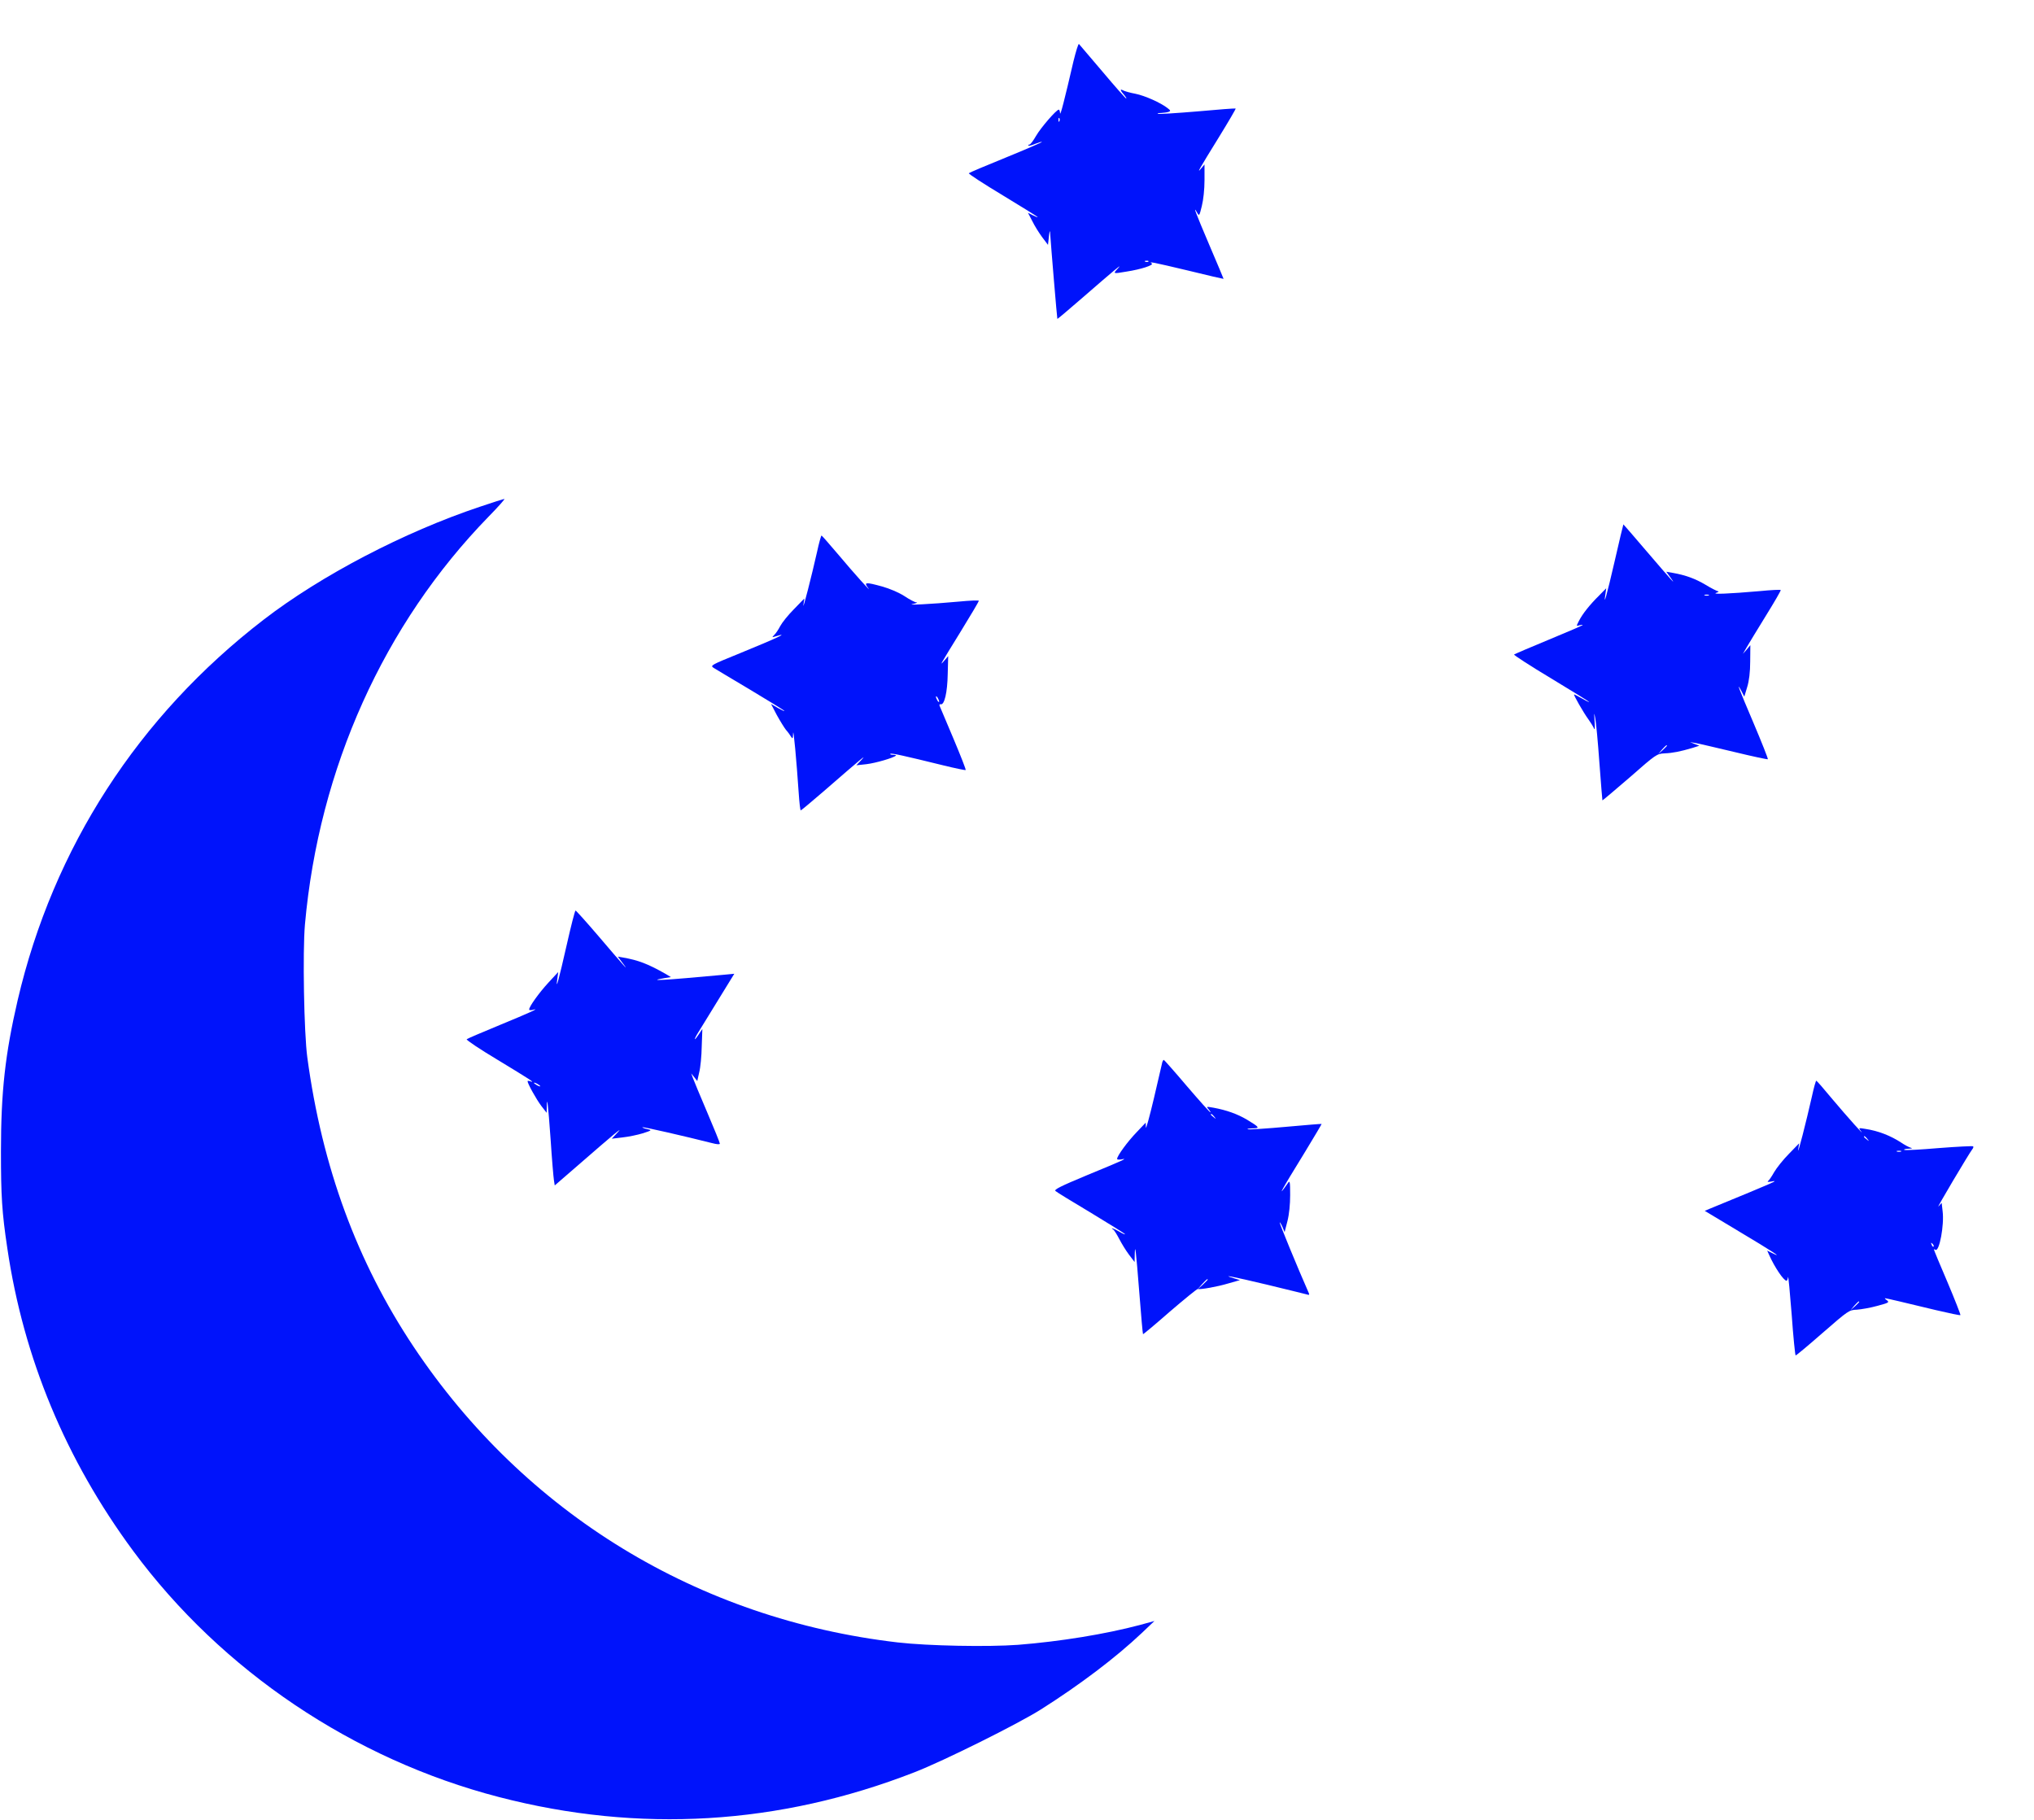
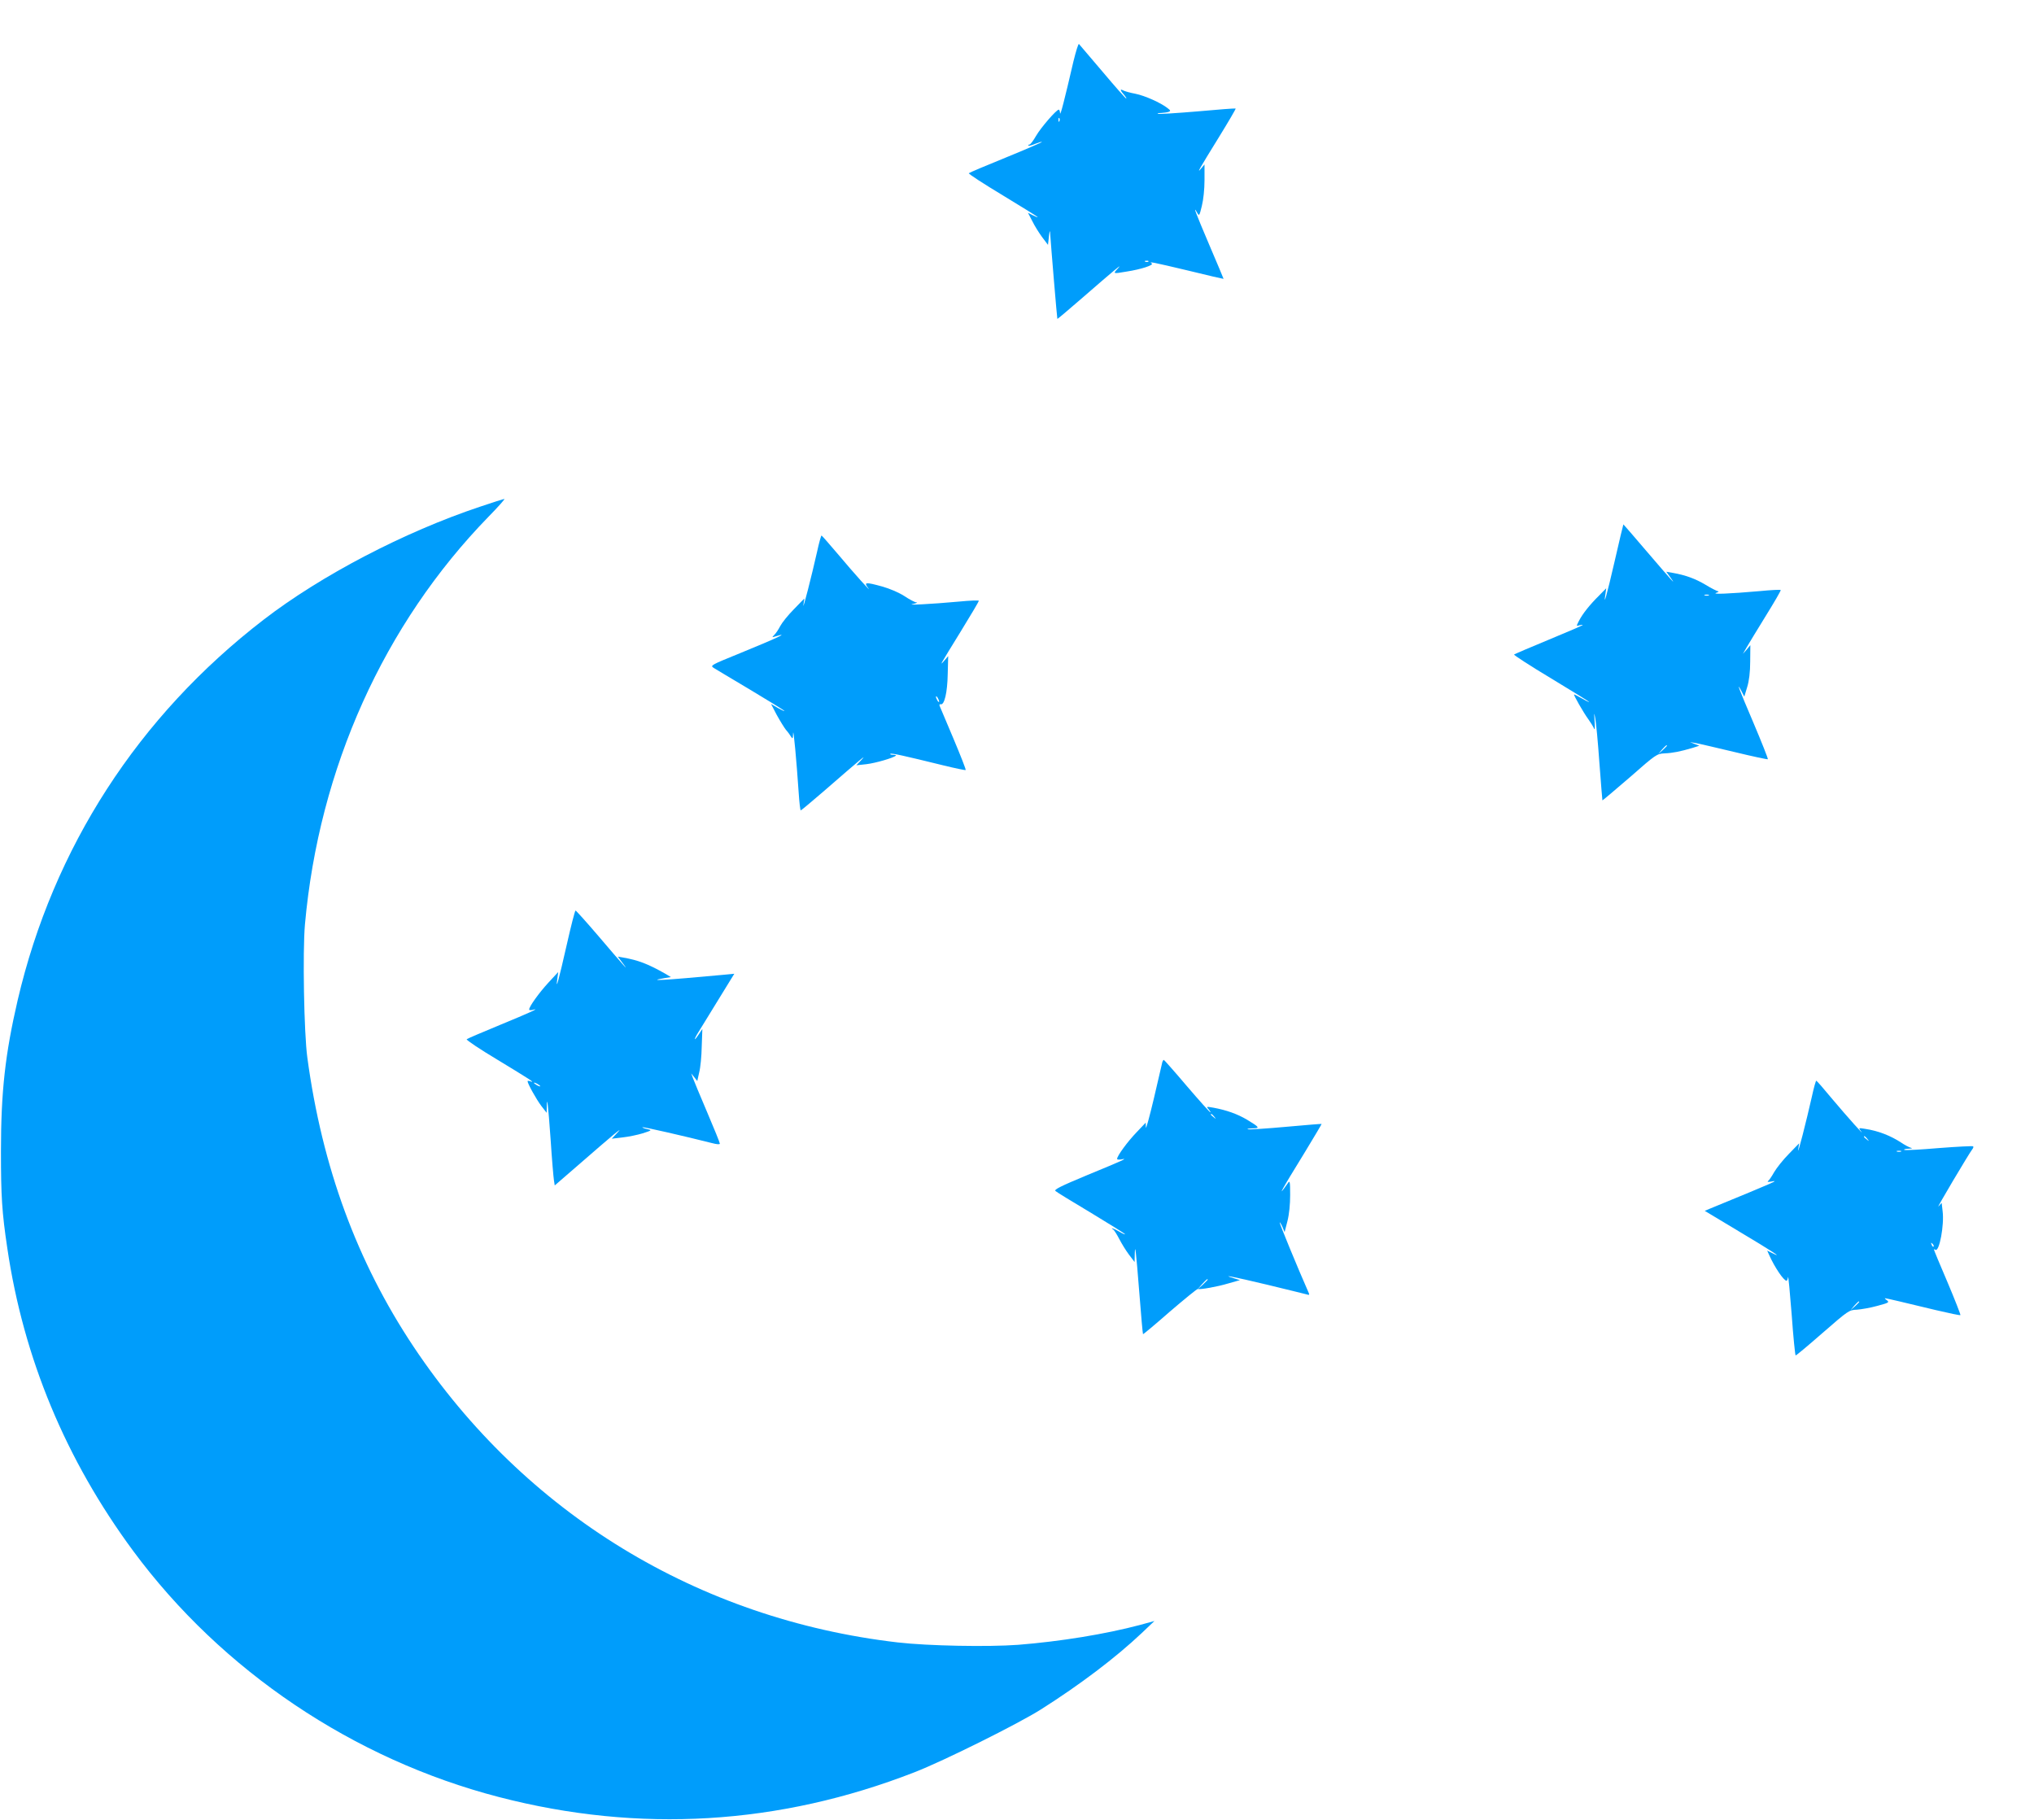
<svg xmlns="http://www.w3.org/2000/svg" version="1.0" width="1280pt" height="1145pt" viewBox="0 0 1280 1145" preserveAspectRatio="xMidYMid meet">
-   <g transform="translate(0,1145) scale(0.1,-0.1)" fill="#0013fb" stroke="none">
+   <g transform="translate(0,1145) scale(0.1,-0.1)" fill="#009dfb" stroke="none">
    <path d="M6755 11063 c-56 -242 -83 -347 -84 -325 -1 12 -4 22 -8 22 -15 0 -113 -113 -143 -165 -17 -30 -36 -55 -42 -55 -6 0 -9 -3 -6 -6 3 -3 23 2 43 11 21 8 40 14 42 12 2 -2 -99 -46 -224 -97 -126 -51 -232 -96 -236 -100 -4 -4 92 -66 213 -139 121 -73 220 -135 220 -137 0 -3 -14 3 -30 11 l-31 16 27 -52 c14 -29 42 -74 62 -101 l37 -49 6 53 c3 29 6 41 7 27 6 -89 44 -544 46 -546 1 -1 67 54 146 123 220 191 268 231 236 196 -33 -36 -35 -36 54 -21 91 14 173 41 158 51 -23 14 3 9 230 -45 122 -30 222 -53 222 -52 0 1 -40 98 -90 214 -86 202 -106 255 -76 202 12 -22 14 -20 29 42 10 40 17 105 17 164 l0 98 -21 -25 c-33 -40 -10 0 110 194 61 99 109 181 107 183 -1 2 -110 -6 -240 -18 -130 -11 -242 -18 -249 -15 -7 2 2 5 20 5 17 1 38 4 47 7 14 5 13 9 -7 24 -42 33 -142 78 -202 90 -33 6 -68 16 -79 22 -20 11 -16 -2 12 -34 8 -10 12 -18 9 -18 -3 0 -70 75 -148 168 -78 92 -145 171 -149 175 -4 4 -19 -45 -35 -110z m-88 -375 c-3 -8 -6 -5 -6 6 -1 11 2 17 5 13 3 -3 4 -12 1 -19z m560 -884 c-3 -3 -12 -4 -19 -1 -8 3 -5 6 6 6 11 1 17 -2 13 -5z" />
    <path d="M3020 8261 c-476 -159 -999 -432 -1360 -710 -790 -608 -1325 -1436 -1549 -2396 -78 -337 -105 -574 -105 -950 0 -282 6 -383 40 -610 102 -692 368 -1331 792 -1905 558 -755 1387 -1312 2302 -1549 882 -229 1763 -176 2615 156 183 71 649 303 795 395 245 155 471 326 635 481 l80 76 -91 -25 c-219 -58 -502 -104 -767 -125 -191 -14 -565 -7 -757 15 -1257 146 -2348 812 -3048 1862 -355 533 -575 1130 -668 1819 -21 153 -30 666 -15 837 88 983 497 1890 1155 2566 60 61 105 112 100 112 -5 0 -74 -22 -154 -49z" />
    <path d="M10161 7918 c-50 -217 -72 -293 -58 -207 l5 37 -46 -47 c-57 -56 -104 -115 -126 -159 -17 -33 -17 -34 3 -27 12 3 21 4 21 2 0 -3 -96 -44 -212 -92 -117 -48 -216 -91 -220 -94 -3 -3 101 -71 233 -150 131 -79 239 -146 239 -148 0 -3 -20 7 -44 21 -25 14 -47 26 -50 26 -7 0 61 -118 90 -157 13 -18 28 -42 34 -55 6 -16 8 -4 5 42 -4 58 -3 60 4 20 5 -25 17 -151 26 -280 10 -129 18 -236 19 -237 1 -1 78 64 172 145 166 146 170 148 219 151 52 2 100 12 175 34 l44 14 -29 11 -30 12 35 -6 c19 -3 129 -29 243 -56 115 -28 210 -48 212 -46 3 2 -38 105 -90 228 -95 223 -111 266 -76 201 l18 -35 18 60 c12 38 19 95 19 161 l1 103 -23 -28 -24 -27 23 40 c13 22 67 112 121 199 54 87 97 161 94 163 -2 3 -62 0 -133 -7 -196 -17 -302 -21 -273 -11 14 5 19 9 12 10 -7 1 -43 19 -79 41 -64 38 -126 61 -207 75 l-40 7 28 -39 c38 -53 11 -22 -158 175 -76 89 -139 162 -140 162 -1 0 -26 -105 -55 -232z m592 -215 c-7 -2 -19 -2 -25 0 -7 3 -2 5 12 5 14 0 19 -2 13 -5z m-263 -946 c0 -2 -12 -14 -27 -28 l-28 -24 24 28 c23 25 31 32 31 24z" />
    <path d="M5142 7978 c-34 -151 -92 -379 -86 -334 l6 40 -66 -68 c-37 -37 -75 -85 -86 -106 -11 -21 -27 -46 -37 -55 -16 -17 -16 -17 7 -10 94 29 13 -9 -224 -106 -182 -74 -188 -77 -165 -92 13 -8 116 -70 229 -137 113 -68 210 -127 215 -133 6 -6 -11 2 -37 16 l-46 27 36 -69 c21 -38 47 -80 58 -94 12 -13 26 -33 32 -43 10 -16 12 -13 13 21 2 42 22 -179 35 -372 4 -62 10 -113 13 -113 3 0 71 57 151 126 228 198 269 233 232 193 l-33 -35 64 7 c58 7 171 40 185 54 3 3 -5 5 -18 5 -13 0 -21 3 -17 6 6 6 83 -11 331 -72 77 -19 141 -32 143 -30 3 2 -32 91 -77 198 -45 106 -84 199 -87 206 -3 7 0 12 7 10 23 -6 42 74 44 190 l3 113 -24 -28 c-34 -39 -29 -31 101 180 64 104 116 192 116 196 0 4 -57 2 -127 -5 -176 -16 -337 -24 -288 -15 22 5 32 9 23 10 -10 0 -44 18 -77 40 -36 23 -93 47 -139 60 -106 29 -117 28 -89 -9 32 -42 -94 98 -185 207 -57 67 -105 122 -108 123 -3 0 -16 -46 -28 -102z m768 -943 c0 -5 -5 -3 -10 5 -5 8 -10 20 -10 25 0 6 5 3 10 -5 5 -8 10 -19 10 -25z" />
    <path d="M3566 5502 c-50 -220 -70 -294 -59 -213 l6 44 -62 -67 c-58 -63 -121 -150 -121 -169 0 -4 10 -6 23 -2 50 14 -17 -17 -209 -96 -109 -45 -203 -85 -207 -89 -5 -4 83 -63 195 -130 198 -120 242 -148 206 -135 -10 4 -18 4 -18 1 0 -15 55 -114 86 -155 l34 -44 1 39 c1 74 8 18 24 -206 8 -124 18 -240 21 -258 l5 -32 141 122 c226 197 297 256 255 212 l-37 -40 67 8 c38 4 95 16 128 26 59 19 59 20 26 27 -18 4 -30 9 -28 11 4 4 278 -59 435 -99 34 -9 52 -10 52 -4 0 6 -36 95 -80 198 -44 104 -85 201 -90 216 l-10 28 19 -24 19 -24 12 54 c8 30 15 104 16 164 l4 110 -21 -32 c-12 -18 -23 -33 -26 -33 -2 0 4 15 15 33 53 87 188 306 209 340 l24 39 -63 -6 c-389 -36 -497 -42 -374 -21 l38 6 -33 20 c-111 63 -171 86 -267 103 l-34 6 32 -43 c46 -60 5 -15 -153 171 -76 89 -142 162 -145 162 -4 0 -29 -98 -56 -218z m-166 -888 c0 -2 -9 0 -20 6 -11 6 -20 13 -20 16 0 2 9 0 20 -6 11 -6 20 -13 20 -16z" />
    <path d="M7315 4768 c-2 -7 -26 -110 -53 -228 -28 -118 -51 -202 -51 -185 l-1 30 -57 -60 c-57 -59 -123 -149 -123 -168 0 -5 12 -6 28 -3 45 10 10 -6 -216 -99 -168 -70 -210 -91 -200 -100 7 -7 109 -69 226 -139 116 -70 212 -130 212 -133 0 -3 -16 4 -36 16 -32 19 -63 30 -38 13 6 -4 23 -31 38 -60 15 -29 42 -73 61 -98 l35 -46 1 49 c2 72 7 32 29 -246 11 -140 21 -255 23 -257 1 -2 78 62 169 142 92 79 171 143 175 142 18 -4 122 14 192 35 l74 21 -39 12 c-86 26 -7 11 211 -41 127 -31 239 -58 249 -61 14 -5 17 -2 13 7 -72 163 -187 443 -184 446 2 2 10 -11 18 -29 l13 -32 18 70 c11 43 17 105 17 164 0 84 -2 93 -14 75 -73 -104 -47 -55 104 190 60 99 109 181 108 182 -1 1 -101 -7 -222 -18 -121 -11 -229 -18 -240 -16 -11 3 0 5 25 6 51 1 48 6 -33 55 -61 36 -129 60 -210 75 -46 8 -47 8 -31 -10 9 -11 14 -19 11 -19 -4 0 -70 74 -148 165 -77 91 -143 165 -145 165 -3 0 -6 -6 -9 -12z m326 -345 c13 -16 12 -17 -3 -4 -10 7 -18 15 -18 17 0 8 8 3 21 -13z m-41 -1026 c0 -2 -15 -16 -32 -33 l-33 -29 29 33 c28 30 36 37 36 29z" />
    <path d="M11402 4548 c-34 -151 -92 -379 -86 -333 l6 40 -64 -66 c-36 -36 -77 -88 -93 -115 -15 -27 -33 -53 -39 -57 -6 -5 2 -6 19 -3 55 11 39 4 -384 -170 l-33 -14 218 -131 c205 -122 282 -173 207 -135 l-32 16 12 -27 c34 -77 92 -163 110 -163 3 0 7 10 9 23 2 12 12 -94 23 -235 10 -142 22 -258 25 -258 4 0 81 64 171 143 161 140 165 143 214 145 28 2 86 12 129 24 71 19 77 22 61 35 -11 7 -16 13 -12 13 8 0 118 -26 321 -75 82 -19 151 -34 153 -31 2 2 -34 95 -81 206 -48 111 -86 204 -86 207 0 2 5 1 10 -2 24 -15 56 156 45 242 l-6 53 -20 -22 c-19 -22 192 333 213 360 6 7 8 15 5 18 -3 3 -101 -2 -217 -11 -116 -10 -214 -15 -217 -11 -4 3 9 7 28 7 22 1 27 3 14 6 -11 3 -38 17 -60 32 -67 44 -146 75 -228 87 -41 7 -42 6 -27 -13 37 -48 -89 93 -178 199 -53 64 -99 117 -102 117 -3 1 -16 -45 -28 -101z m349 -265 c13 -16 12 -17 -3 -4 -10 7 -18 15 -18 17 0 8 8 3 21 -13z m212 -80 c-7 -2 -19 -2 -25 0 -7 3 -2 5 12 5 14 0 19 -2 13 -5z m205 -598 c-3 -3 -9 2 -12 12 -6 14 -5 15 5 6 7 -7 10 -15 7 -18z m-468 -348 c0 -2 -12 -14 -27 -28 l-28 -24 24 28 c23 25 31 32 31 24z" />
  </g>
</svg>
